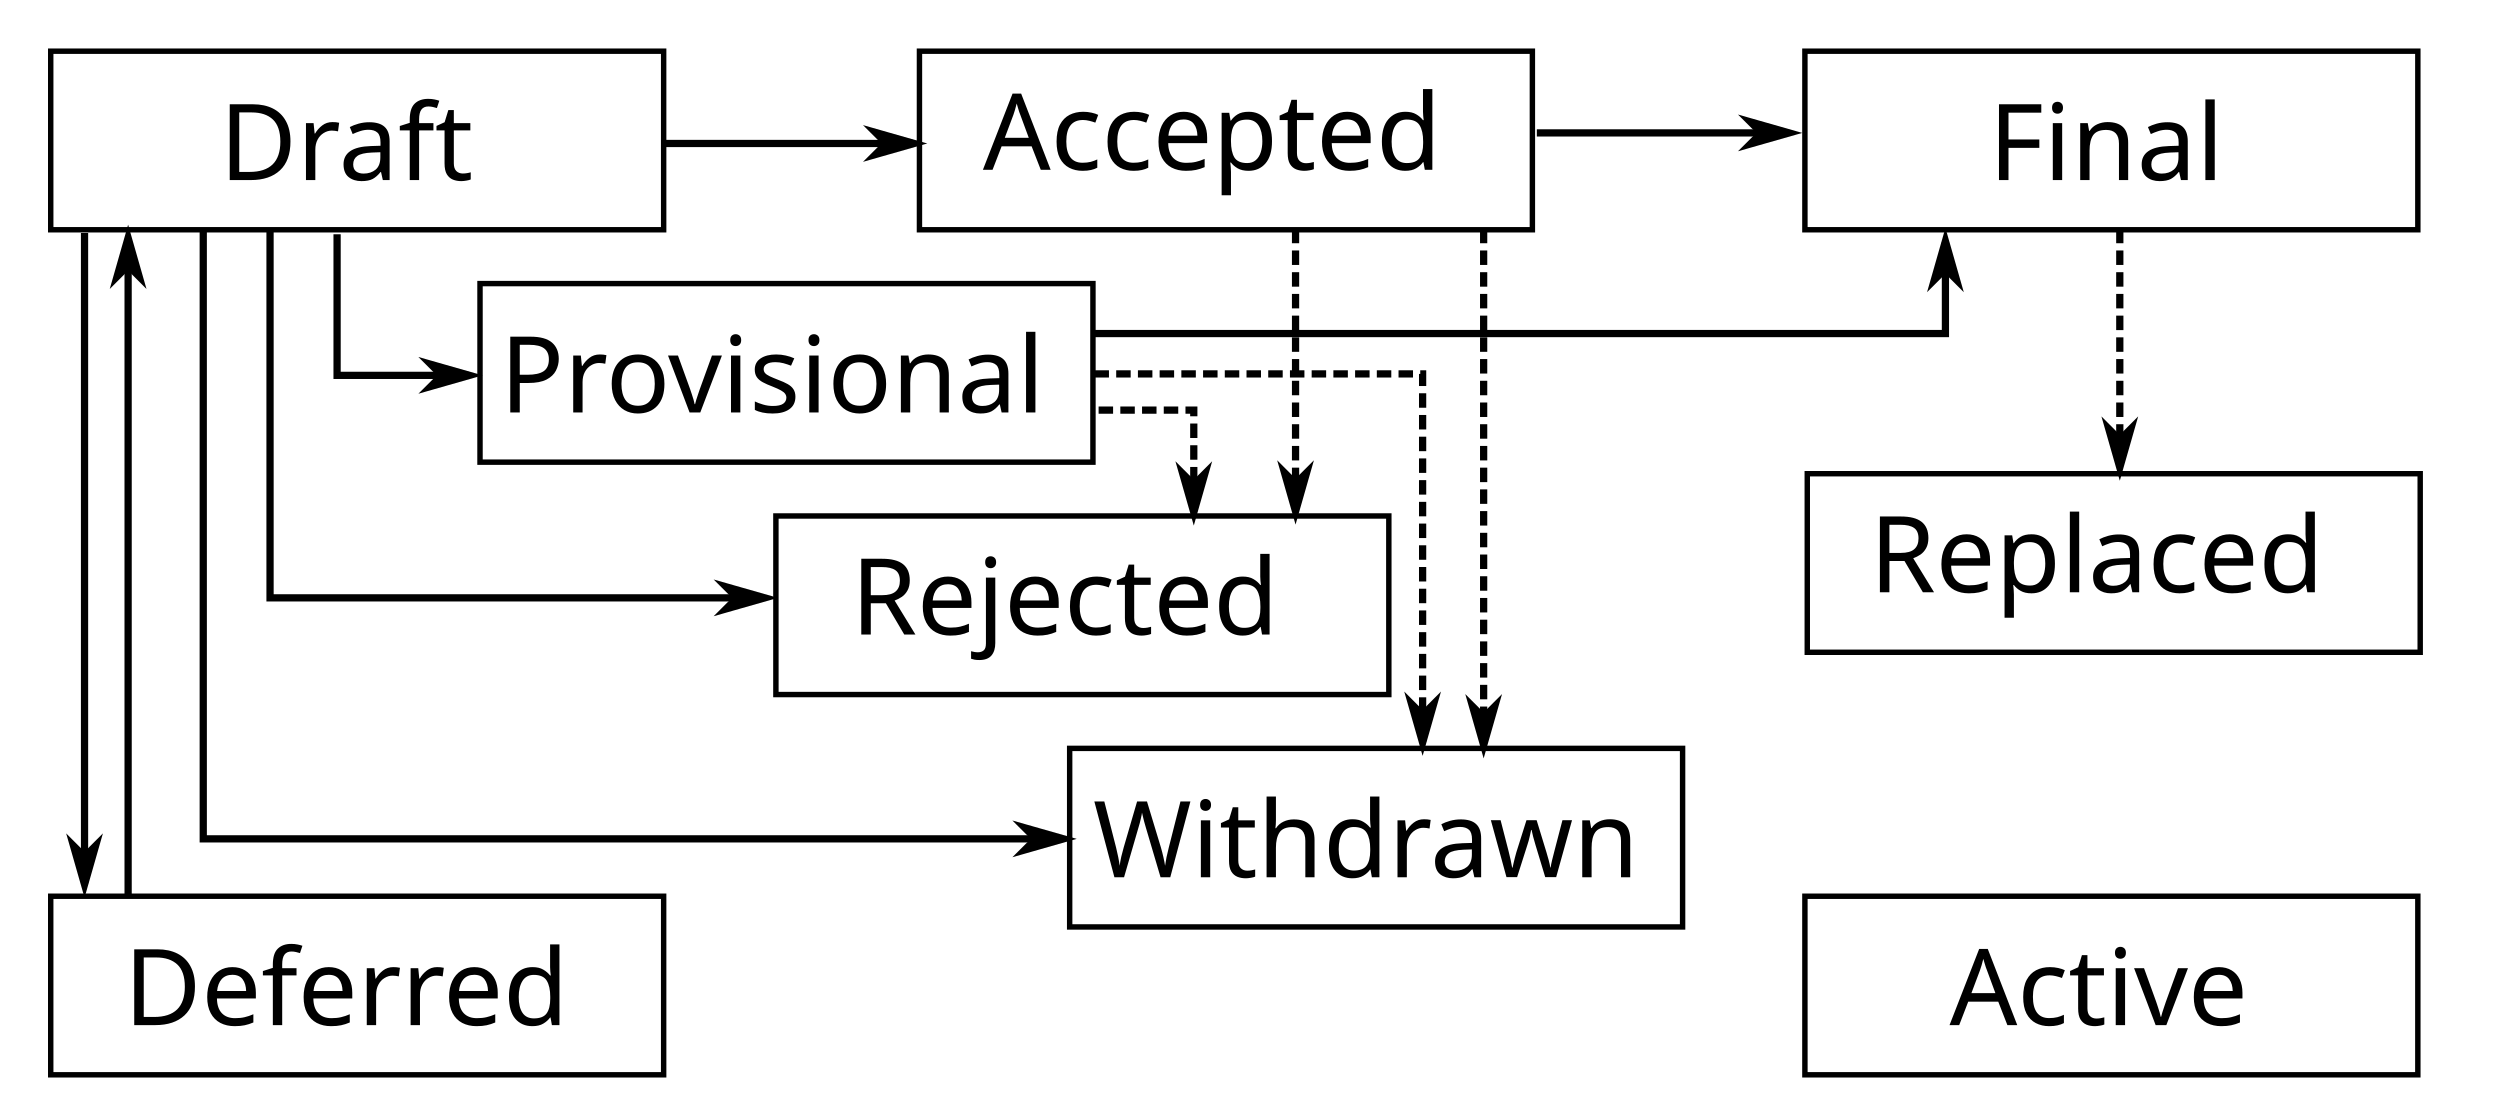
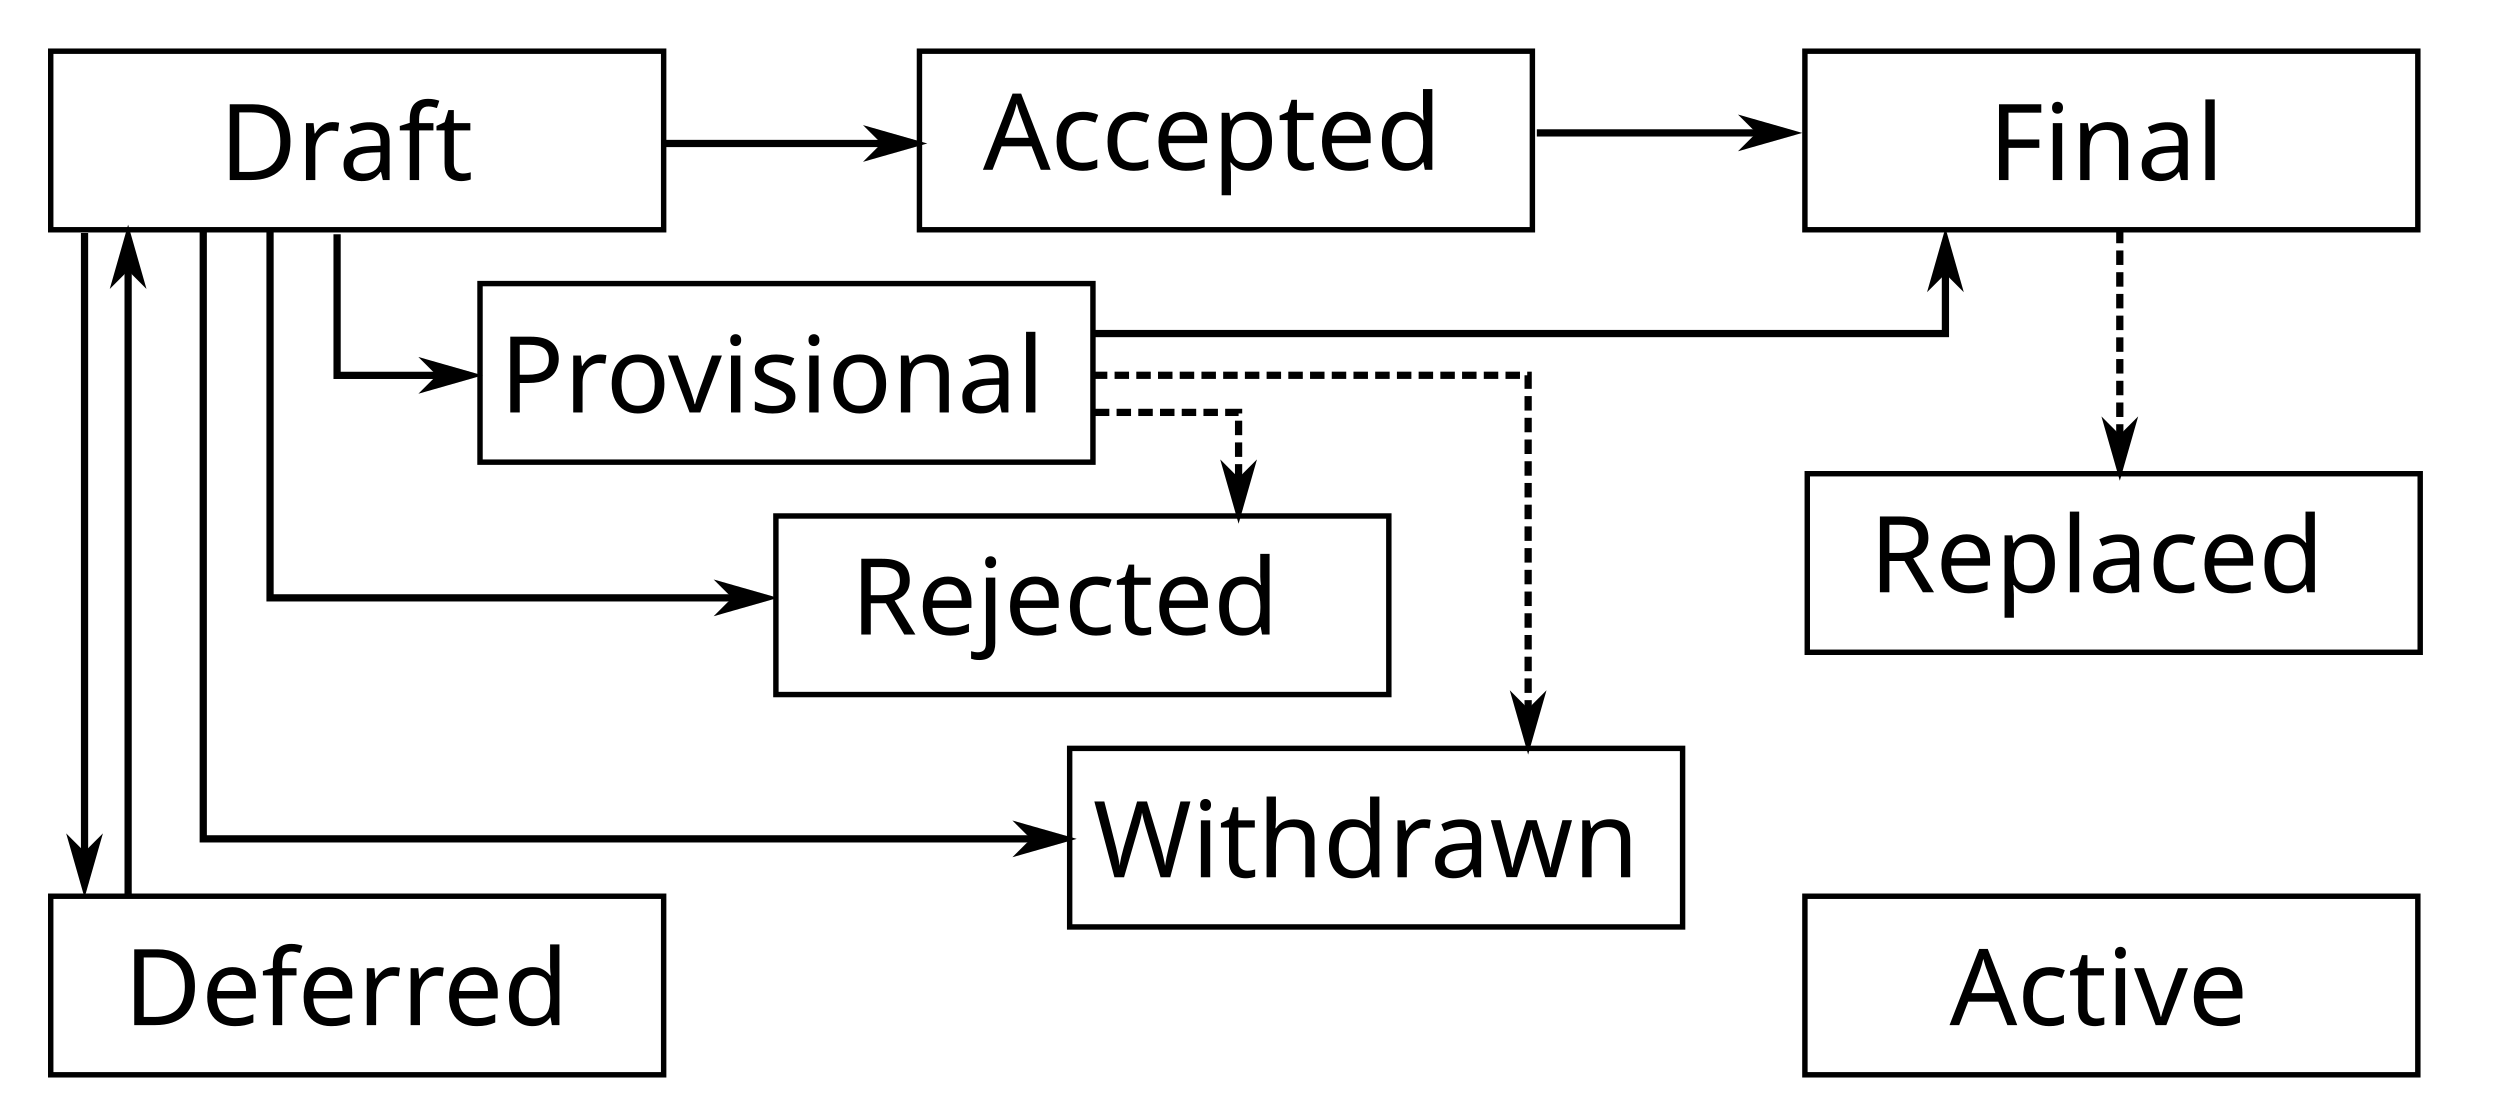
<svg xmlns="http://www.w3.org/2000/svg" version="1.0" width="518pt" height="230pt" viewBox="0 0 518 230" preserveAspectRatio="xMidYMid meet" id="svg3789">
  <defs id="defs3793">
    <marker orient="auto" refY="0.0" refX="0.0" id="marker26466" style="overflow:visible;">
      <path id="path26464" d="M 0.0,0.0 L 5.0,-5.0 L -12.5,0.0 L 5.0,5.0 L 0.0,0.0 z " style="fill-rule:evenodd;stroke:#000000;stroke-width:1pt;stroke-opacity:1;fill:#000000;fill-opacity:1" transform="scale(0.4) rotate(180) translate(10,0)" />
    </marker>
    <marker style="overflow:visible;" id="marker24282" refX="0.0" refY="0.0" orient="auto">
      <path transform="scale(0.4) rotate(180) translate(10,0)" style="fill-rule:evenodd;stroke:#000000;stroke-width:1pt;stroke-opacity:1;fill:#000000;fill-opacity:1" d="M 0.0,0.0 L 5.0,-5.0 L -12.5,0.0 L 5.0,5.0 L 0.0,0.0 z " id="path24280" />
    </marker>
    <marker style="overflow:visible;" id="marker18063" refX="0.0" refY="0.0" orient="auto">
      <path transform="scale(0.4) rotate(180) translate(10,0)" style="fill-rule:evenodd;stroke:#000000;stroke-width:1pt;stroke-opacity:1;fill:#000000;fill-opacity:1" d="M 0.0,0.0 L 5.0,-5.0 L -12.5,0.0 L 5.0,5.0 L 0.0,0.0 z " id="path18061" />
    </marker>
    <marker orient="auto" refY="0.0" refX="0.0" id="marker16749" style="overflow:visible;">
      <path id="path16747" d="M 0.0,0.0 L 5.0,-5.0 L -12.5,0.0 L 5.0,5.0 L 0.0,0.0 z " style="fill-rule:evenodd;stroke:#000000;stroke-width:1pt;stroke-opacity:1;fill:#000000;fill-opacity:1" transform="scale(0.4) rotate(180) translate(10,0)" />
    </marker>
    <marker style="overflow:visible;" id="marker15177" refX="0.0" refY="0.0" orient="auto">
      <path transform="scale(0.4) rotate(180) translate(10,0)" style="fill-rule:evenodd;stroke:#000000;stroke-width:1pt;stroke-opacity:1;fill:#000000;fill-opacity:1" d="M 0.0,0.0 L 5.0,-5.0 L -12.5,0.0 L 5.0,5.0 L 0.0,0.0 z " id="path15175" />
    </marker>
    <marker orient="auto" refY="0.0" refX="0.0" id="marker14679" style="overflow:visible;">
      <path id="path14677" d="M 0.0,0.0 L 5.0,-5.0 L -12.5,0.0 L 5.0,5.0 L 0.0,0.0 z " style="fill-rule:evenodd;stroke:#000000;stroke-width:1pt;stroke-opacity:1;fill:#000000;fill-opacity:1" transform="scale(0.4) rotate(180) translate(10,0)" />
    </marker>
    <marker style="overflow:visible;" id="marker13779" refX="0.0" refY="0.0" orient="auto">
      <path transform="scale(0.4) rotate(180) translate(10,0)" style="fill-rule:evenodd;stroke:#000000;stroke-width:1pt;stroke-opacity:1;fill:#000000;fill-opacity:1" d="M 0.0,0.0 L 5.0,-5.0 L -12.5,0.0 L 5.0,5.0 L 0.0,0.0 z " id="path13777" />
    </marker>
    <marker orient="auto" refY="0.0" refX="0.0" id="marker12309" style="overflow:visible;">
      <path id="path12307" d="M 0.0,0.0 L 5.0,-5.0 L -12.5,0.0 L 5.0,5.0 L 0.0,0.0 z " style="fill-rule:evenodd;stroke:#000000;stroke-width:1pt;stroke-opacity:1;fill:#000000;fill-opacity:1" transform="scale(0.4) rotate(180) translate(10,0)" />
    </marker>
    <marker style="overflow:visible;" id="marker11613" refX="0.0" refY="0.0" orient="auto">
      <path transform="scale(0.4) rotate(180) translate(10,0)" style="fill-rule:evenodd;stroke:#000000;stroke-width:1pt;stroke-opacity:1;fill:#000000;fill-opacity:1" d="M 0.0,0.0 L 5.0,-5.0 L -12.5,0.0 L 5.0,5.0 L 0.0,0.0 z " id="path11611" />
    </marker>
    <marker orient="auto" refY="0.0" refX="0.0" id="marker9945" style="overflow:visible;">
      <path id="path9943" d="M 0.0,0.0 L 5.0,-5.0 L -12.5,0.0 L 5.0,5.0 L 0.0,0.0 z " style="fill-rule:evenodd;stroke:#000000;stroke-width:1pt;stroke-opacity:1;fill:#000000;fill-opacity:1" transform="scale(0.4) rotate(180) translate(10,0)" />
-     </marker>
-     <marker orient="auto" refY="0.0" refX="0.0" id="marker7689" style="overflow:visible;">
-       <path id="path7687" d="M 0.0,0.0 L 5.0,-5.0 L -12.5,0.0 L 5.0,5.0 L 0.0,0.0 z " style="fill-rule:evenodd;stroke:#000000;stroke-width:1pt;stroke-opacity:1;fill:#000000;fill-opacity:1" transform="scale(0.4) rotate(180) translate(10,0)" />
-     </marker>
-     <marker style="overflow:visible;" id="marker5577" refX="0.0" refY="0.0" orient="auto">
-       <path transform="scale(0.4) rotate(180) translate(10,0)" style="fill-rule:evenodd;stroke:#000000;stroke-width:1pt;stroke-opacity:1;fill:#000000;fill-opacity:1" d="M 0.0,0.0 L 5.0,-5.0 L -12.5,0.0 L 5.0,5.0 L 0.0,0.0 z " id="path5575" />
    </marker>
    <marker style="overflow:visible;" id="marker5313" refX="0.0" refY="0.0" orient="auto">
      <path transform="scale(0.4) rotate(180) translate(10,0)" style="fill-rule:evenodd;stroke:#000000;stroke-width:1pt;stroke-opacity:1;fill:#000000;fill-opacity:1" d="M 0.0,0.0 L 5.0,-5.0 L -12.5,0.0 L 5.0,5.0 L 0.0,0.0 z " id="path5311" />
    </marker>
    <marker orient="auto" refY="0.0" refX="0.0" id="Arrow1Mend" style="overflow:visible;">
      <path id="path4732" d="M 0.0,0.0 L 5.0,-5.0 L -12.5,0.0 L 5.0,5.0 L 0.0,0.0 z " style="fill-rule:evenodd;stroke:#000000;stroke-width:1pt;stroke-opacity:1;fill:#000000;fill-opacity:1" transform="scale(0.4) rotate(180) translate(10,0)" />
    </marker>
    <marker orient="auto" refY="0.0" refX="0.0" id="Arrow1Lend" style="overflow:visible;">
      <path id="path4726" d="M 0.0,0.0 L 5.0,-5.0 L -12.5,0.0 L 5.0,5.0 L 0.0,0.0 z " style="fill-rule:evenodd;stroke:#000000;stroke-width:1pt;stroke-opacity:1;fill:#000000;fill-opacity:1" transform="scale(0.8) rotate(180) translate(12.5,0)" />
    </marker>
    <marker orient="auto" refY="0.0" refX="0.0" id="marker5033" style="overflow:visible;">
      <path id="path5031" style="fill-rule:evenodd;stroke-width:0.625;stroke-linejoin:round;stroke:#000000;stroke-opacity:1;fill:#000000;fill-opacity:1" d="M 8.719,4.034 L -2.207,0.016 L 8.719,-4.002 C 6.973,-1.63 6.983,1.616 8.719,4.034 z " transform="scale(1.1) rotate(180) translate(1,0)" />
    </marker>
    <marker orient="auto" refY="0.0" refX="0.0" id="Arrow1Lstart" style="overflow:visible">
      <path id="path4723" d="M 0.0,0.0 L 5.0,-5.0 L -12.5,0.0 L 5.0,5.0 L 0.0,0.0 z " style="fill-rule:evenodd;stroke:#000000;stroke-width:1pt;stroke-opacity:1;fill:#000000;fill-opacity:1" transform="scale(0.8) translate(12.5,0)" />
    </marker>
    <marker orient="auto" refY="0.0" refX="0.0" id="Arrow2Lend" style="overflow:visible;">
      <path id="path4744" style="fill-rule:evenodd;stroke-width:0.625;stroke-linejoin:round;stroke:#000000;stroke-opacity:1;fill:#000000;fill-opacity:1" d="M 8.719,4.034 L -2.207,0.016 L 8.719,-4.002 C 6.973,-1.63 6.983,1.616 8.719,4.034 z " transform="scale(1.1) rotate(180) translate(1,0)" />
    </marker>
  </defs>
  <g id="g4690" transform="translate(-95.02652,-3.038452)">
    <rect id="rect4612" width="127" height="37" x="194.484" y="61.798" style="fill:none;stroke:#000000;stroke-width:1.125;stroke-miterlimit:4;stroke-dasharray:none;stroke-opacity:1" />
    <text id="text4622" y="88.499" x="198.612" style="font-style:normal;font-variant:normal;font-weight:normal;font-stretch:normal;font-size:22px;line-height:125%;font-family:sans-serif;-inkscape-font-specification:'sans-serif, Normal';font-variant-ligatures:normal;font-variant-caps:normal;font-variant-numeric:normal;font-feature-settings:normal;text-align:start;letter-spacing:0px;word-spacing:0px;writing-mode:lr-tb;text-anchor:start;fill:#000000;fill-opacity:1;stroke:none;stroke-width:0.75px;stroke-linecap:butt;stroke-linejoin:miter;stroke-opacity:1" xml:space="preserve">
      <tspan style="font-style:normal;font-variant:normal;font-weight:normal;font-stretch:normal;font-size:22px;font-family:sans-serif;-inkscape-font-specification:'sans-serif, Normal';font-variant-ligatures:normal;font-variant-caps:normal;font-variant-numeric:normal;font-feature-settings:normal;text-align:start;writing-mode:lr-tb;text-anchor:start;stroke-width:0.75px" y="88.499" x="198.612" id="tspan4620">Provisional</tspan>
    </text>
  </g>
  <g id="g4675" transform="translate(-0.490154,-0.3930596)">
    <rect id="rect4606" width="127" height="37" x="11" y="11" style="fill:none;stroke:#000000;stroke-width:1.125;stroke-miterlimit:4;stroke-dasharray:none;stroke-opacity:1;image-rendering:auto" />
    <text xml:space="preserve" style="font-style:normal;font-variant:normal;font-weight:normal;font-stretch:normal;font-size:22px;line-height:125%;font-family:sans-serif;-inkscape-font-specification:'sans-serif, Normal';font-variant-ligatures:normal;font-variant-caps:normal;font-variant-numeric:normal;font-feature-settings:normal;text-align:start;letter-spacing:0px;word-spacing:0px;writing-mode:lr-tb;text-anchor:start;fill:#000000;fill-opacity:1;stroke:none;stroke-width:0.75px;stroke-linecap:butt;stroke-linejoin:miter;stroke-opacity:1" x="45.953" y="37.702" id="text4630">
      <tspan id="tspan4632" x="45.953" y="37.702" style="font-style:normal;font-variant:normal;font-weight:normal;font-stretch:normal;font-size:22px;font-family:sans-serif;-inkscape-font-specification:'sans-serif, Normal';font-variant-ligatures:normal;font-variant-caps:normal;font-variant-numeric:normal;font-feature-settings:normal;text-align:start;writing-mode:lr-tb;text-anchor:start;stroke-width:0.75px">Draft</tspan>
    </text>
  </g>
  <g id="g4700" transform="translate(26.71253,-17.52529)">
    <rect id="rect4616" width="127" height="37" x="194.922" y="172.589" style="fill:none;stroke:#000000;stroke-width:1.125;stroke-miterlimit:4;stroke-dasharray:none;stroke-opacity:1" />
    <text xml:space="preserve" style="font-style:normal;font-variant:normal;font-weight:normal;font-stretch:normal;font-size:22px;line-height:125%;font-family:sans-serif;-inkscape-font-specification:'sans-serif, Normal';font-variant-ligatures:normal;font-variant-caps:normal;font-variant-numeric:normal;font-feature-settings:normal;text-align:start;letter-spacing:0px;word-spacing:0px;writing-mode:lr-tb;text-anchor:start;fill:#000000;fill-opacity:1;stroke:none;stroke-width:0.75px;stroke-linecap:butt;stroke-linejoin:miter;stroke-opacity:1" x="199.77" y="199.291" id="text4638">
      <tspan id="tspan4636" x="199.77" y="199.291" style="font-style:normal;font-variant:normal;font-weight:normal;font-stretch:normal;font-size:22px;font-family:sans-serif;-inkscape-font-specification:'sans-serif, Normal';font-variant-ligatures:normal;font-variant-caps:normal;font-variant-numeric:normal;font-feature-settings:normal;text-align:start;writing-mode:lr-tb;text-anchor:start;stroke-width:0.75px">Withdrawn</tspan>
    </text>
  </g>
  <g id="g4695" transform="translate(-20.14387,-6.559631)">
    <rect style="fill:none;stroke:#000000;stroke-width:1.125;stroke-miterlimit:4;stroke-dasharray:none;stroke-opacity:1" y="113.471" x="180.909" height="37" width="127" id="rect4614" />
    <text id="text4642" y="138.04" x="196.461" style="font-style:normal;font-variant:normal;font-weight:normal;font-stretch:normal;font-size:22px;line-height:125%;font-family:sans-serif;-inkscape-font-specification:'sans-serif, Normal';font-variant-ligatures:normal;font-variant-caps:normal;font-variant-numeric:normal;font-feature-settings:normal;text-align:start;letter-spacing:0px;word-spacing:0px;writing-mode:lr-tb;text-anchor:start;fill:#000000;fill-opacity:1;stroke:none;stroke-width:0.75px;stroke-linecap:butt;stroke-linejoin:miter;stroke-opacity:1" xml:space="preserve">
      <tspan style="font-style:normal;font-variant:normal;font-weight:normal;font-stretch:normal;font-size:22px;font-family:sans-serif;-inkscape-font-specification:'sans-serif, Normal';font-variant-ligatures:normal;font-variant-caps:normal;font-variant-numeric:normal;font-feature-settings:normal;text-align:start;writing-mode:lr-tb;text-anchor:start;stroke-width:0.75px" y="138.04" x="196.461" id="tspan4640">Rejected</tspan>
    </text>
  </g>
  <g id="g4710" transform="translate(2.975392,-0.3930367)">
    <rect style="fill:none;stroke:#000000;stroke-width:1.125;stroke-miterlimit:4;stroke-dasharray:none;stroke-opacity:1" y="11" x="371" height="37" width="127" id="rect3797" />
    <text xml:space="preserve" style="font-style:normal;font-variant:normal;font-weight:normal;font-stretch:normal;font-size:22px;line-height:125%;font-family:sans-serif;-inkscape-font-specification:'sans-serif, Normal';font-variant-ligatures:normal;font-variant-caps:normal;font-variant-numeric:normal;font-feature-settings:normal;text-align:start;letter-spacing:0px;word-spacing:0px;writing-mode:lr-tb;text-anchor:start;fill:#000000;fill-opacity:1;stroke:none;stroke-width:0.75px;stroke-linecap:butt;stroke-linejoin:miter;stroke-opacity:1" x="409.073" y="37.702" id="text4646">
      <tspan id="tspan4644" x="409.073" y="37.702" style="font-style:normal;font-variant:normal;font-weight:normal;font-stretch:normal;font-size:22px;font-family:sans-serif;-inkscape-font-specification:'sans-serif, Normal';font-variant-ligatures:normal;font-variant-caps:normal;font-variant-numeric:normal;font-feature-settings:normal;text-align:start;writing-mode:lr-tb;text-anchor:start;stroke-width:0.75px">Final</tspan>
    </text>
  </g>
  <g id="g4685" transform="translate(-1.78503,-1.706767)">
    <rect style="fill:none;stroke:#000000;stroke-width:1.125;stroke-miterlimit:4;stroke-dasharray:none;stroke-opacity:1" y="12.314" x="192.295" height="37" width="127" id="rect4610" />
    <text id="text4650" y="36.883" x="205.446" style="font-style:normal;font-variant:normal;font-weight:normal;font-stretch:normal;font-size:22px;line-height:125%;font-family:sans-serif;-inkscape-font-specification:'sans-serif, Normal';font-variant-ligatures:normal;font-variant-caps:normal;font-variant-numeric:normal;font-feature-settings:normal;text-align:start;letter-spacing:0px;word-spacing:0px;writing-mode:lr-tb;text-anchor:start;fill:#000000;fill-opacity:1;stroke:none;stroke-width:0.75px;stroke-linecap:butt;stroke-linejoin:miter;stroke-opacity:1" xml:space="preserve">
      <tspan style="font-style:normal;font-variant:normal;font-weight:normal;font-stretch:normal;font-size:22px;font-family:sans-serif;-inkscape-font-specification:'sans-serif, Normal';font-variant-ligatures:normal;font-variant-caps:normal;font-variant-numeric:normal;font-feature-settings:normal;text-align:start;writing-mode:lr-tb;text-anchor:start;stroke-width:0.75px" y="36.883" x="205.446" id="tspan4648">Accepted</tspan>
    </text>
  </g>
  <g id="g4680" transform="translate(-0.490154,12.6994)">
    <rect style="fill:none;stroke:#000000;stroke-width:1.125;stroke-miterlimit:4;stroke-dasharray:none;stroke-opacity:1" y="173" x="11" height="37" width="127" id="rect4608" />
    <text xml:space="preserve" style="font-style:normal;font-variant:normal;font-weight:normal;font-stretch:normal;font-size:22px;line-height:125%;font-family:sans-serif;-inkscape-font-specification:'sans-serif, Normal';font-variant-ligatures:normal;font-variant-caps:normal;font-variant-numeric:normal;font-feature-settings:normal;text-align:start;letter-spacing:0px;word-spacing:0px;writing-mode:lr-tb;text-anchor:start;fill:#000000;fill-opacity:1;stroke:none;stroke-width:0.75px;stroke-linecap:butt;stroke-linejoin:miter;stroke-opacity:1" x="26.166" y="199.702" id="text4654">
      <tspan id="tspan4652" x="26.166" y="199.702" style="font-style:normal;font-variant:normal;font-weight:normal;font-stretch:normal;font-size:22px;font-family:sans-serif;-inkscape-font-specification:'sans-serif, Normal';font-variant-ligatures:normal;font-variant-caps:normal;font-variant-numeric:normal;font-feature-settings:normal;text-align:start;writing-mode:lr-tb;text-anchor:start;stroke-width:0.75px">Deferred</tspan>
    </text>
  </g>
  <flowRoot xml:space="preserve" id="flowRoot4656" style="fill:black;stroke:none;stroke-opacity:1;stroke-width:1px;stroke-linejoin:miter;stroke-linecap:butt;fill-opacity:1;font-family:sans-serif;font-style:normal;font-weight:normal;font-size:40px;line-height:125%;letter-spacing:0px;word-spacing:0px">
    <flowRegion id="flowRegion4658">
      <rect id="rect4660" width="8.758" height="81.743" x="99.844" y="115.738" />
    </flowRegion>
    <flowPara id="flowPara4662" />
  </flowRoot>
  <g id="g4715" transform="translate(2.975392,12.6994)">
    <rect id="rect4604" width="127" height="37" x="371" y="173" style="fill:none;stroke:#000000;stroke-width:1.125;stroke-miterlimit:4;stroke-dasharray:none;stroke-opacity:1" />
    <text xml:space="preserve" style="font-style:normal;font-variant:normal;font-weight:normal;font-stretch:normal;font-size:22px;line-height:125%;font-family:sans-serif;-inkscape-font-specification:'sans-serif, Normal';font-variant-ligatures:normal;font-variant-caps:normal;font-variant-numeric:normal;font-feature-settings:normal;text-align:start;letter-spacing:0px;word-spacing:0px;writing-mode:lr-tb;text-anchor:start;fill:#000000;fill-opacity:1;stroke:none;stroke-width:0.75px;stroke-linecap:butt;stroke-linejoin:miter;stroke-opacity:1" x="400.968" y="199.702" id="text4666">
      <tspan id="tspan4664" x="400.968" y="199.702" style="font-style:normal;font-variant:normal;font-weight:normal;font-stretch:normal;font-size:22px;font-family:sans-serif;-inkscape-font-specification:'sans-serif, Normal';font-variant-ligatures:normal;font-variant-caps:normal;font-variant-numeric:normal;font-feature-settings:normal;text-align:start;writing-mode:lr-tb;text-anchor:start;stroke-width:0.75px">Active</tspan>
    </text>
  </g>
  <g id="g4705" transform="translate(0,7.453525)">
    <rect style="fill:none;stroke:#000000;stroke-width:1.125;stroke-miterlimit:4;stroke-dasharray:none;stroke-opacity:1" y="90.7" x="374.466" height="37" width="127" id="rect4618" />
    <text id="text4670" y="115.269" x="387.375" style="font-style:normal;font-variant:normal;font-weight:normal;font-stretch:normal;font-size:22px;line-height:125%;font-family:sans-serif;-inkscape-font-specification:'sans-serif, Normal';font-variant-ligatures:normal;font-variant-caps:normal;font-variant-numeric:normal;font-feature-settings:normal;text-align:start;letter-spacing:0px;word-spacing:0px;writing-mode:lr-tb;text-anchor:start;fill:#000000;fill-opacity:1;stroke:none;stroke-width:0.75px;stroke-linecap:butt;stroke-linejoin:miter;stroke-opacity:1" xml:space="preserve">
      <tspan style="font-style:normal;font-variant:normal;font-weight:normal;font-stretch:normal;font-size:22px;font-family:sans-serif;-inkscape-font-specification:'sans-serif, Normal';font-variant-ligatures:normal;font-variant-caps:normal;font-variant-numeric:normal;font-feature-settings:normal;text-align:start;writing-mode:lr-tb;text-anchor:start;stroke-width:0.75px" y="115.269" x="387.375" id="tspan4668">Replaced</tspan>
    </text>
  </g>
  <path style="fill:none;fill-rule:evenodd;stroke:#000000;stroke-width:1.5;stroke-linecap:butt;stroke-linejoin:miter;stroke-miterlimit:4;stroke-dasharray:none;stroke-opacity:1;marker-end:url(#Arrow1Mend)" d="M 17.516,48.274 V 183.047" id="path4721" />
  <path id="path5309" d="M 26.546,185.991 V 49.504" style="fill:none;fill-rule:evenodd;stroke:#000000;stroke-width:1.5;stroke-linecap:butt;stroke-linejoin:miter;stroke-miterlimit:4;stroke-dasharray:none;stroke-opacity:1;marker-end:url(#marker5313)" />
-   <path id="path5573" d="M 307.412,47.398 V 154.184" style="fill:none;fill-rule:evenodd;stroke:#000000;stroke-width:1.5;stroke-linecap:butt;stroke-linejoin:miter;stroke-miterlimit:4;stroke-dasharray:3,1.5;stroke-dashoffset:0;stroke-opacity:1;marker-end:url(#marker5577)" />
-   <path style="fill:none;fill-rule:evenodd;stroke:#000000;stroke-width:1.5;stroke-linecap:butt;stroke-linejoin:miter;stroke-miterlimit:4;stroke-dasharray:3, 1.5;stroke-dashoffset:0;stroke-opacity:1;marker-end:url(#marker7689)" d="M 268.438,47.398 V 105.741" id="path7685" />
  <path style="fill:none;fill-rule:evenodd;stroke:#000000;stroke-width:1.5;stroke-linecap:butt;stroke-linejoin:miter;stroke-miterlimit:4;stroke-dasharray:3, 1.5;stroke-dashoffset:0;stroke-opacity:1;marker-end:url(#marker9945)" d="M 439.223,47.398 V 96.652" id="path9941" />
  <path style="fill:none;fill-rule:evenodd;stroke:#000000;stroke-width:1.5;stroke-linecap:butt;stroke-linejoin:miter;stroke-miterlimit:4;stroke-dasharray:none;stroke-opacity:1;marker-end:url(#marker12309)" d="m 137.136,29.728 h 52.047" id="path12305" />
  <path id="path13775" d="M 318.431,27.538 H 370.478" style="fill:none;fill-rule:evenodd;stroke:#000000;stroke-width:1.5;stroke-linecap:butt;stroke-linejoin:miter;stroke-miterlimit:4;stroke-dasharray:none;stroke-opacity:1;marker-end:url(#marker13779)" />
  <path style="fill:none;fill-rule:evenodd;stroke:#000000;stroke-width:1.5;stroke-linecap:butt;stroke-linejoin:miter;stroke-miterlimit:4;stroke-dasharray:none;stroke-opacity:1;marker-end:url(#marker14679)" d="M 69.844,48.541 V 77.775 H 97.059" id="path14669" />
  <path id="path15173" d="M 55.952,47.433 V 123.876 H 158.237" style="fill:none;fill-rule:evenodd;stroke:#000000;stroke-width:1.5;stroke-linecap:butt;stroke-linejoin:miter;stroke-miterlimit:4;stroke-dasharray:none;stroke-opacity:1;marker-end:url(#marker15177)" />
  <path style="fill:none;fill-rule:evenodd;stroke:#000000;stroke-width:1.5;stroke-linecap:butt;stroke-linejoin:miter;stroke-miterlimit:4;stroke-dasharray:none;stroke-opacity:1;marker-end:url(#marker16749)" d="M 42.113,47.312 V 173.811 H 220.136" id="path16745" />
  <path id="path18059" d="M 226.35,69.111 H 403.092 V 50.174" style="fill:none;fill-rule:evenodd;stroke:#000000;stroke-width:1.5;stroke-linecap:butt;stroke-linejoin:miter;stroke-miterlimit:4;stroke-dasharray:none;stroke-opacity:1;marker-end:url(#marker18063)" />
-   <path id="path24278" d="m 227.631,84.976 h 19.722 v 20.97" style="fill:none;fill-rule:evenodd;stroke:#000000;stroke-width:1.5;stroke-linecap:butt;stroke-linejoin:miter;stroke-miterlimit:4;stroke-dasharray:3,1.5;stroke-dashoffset:0;stroke-opacity:1;marker-end:url(#marker24282)" />
-   <path style="fill:none;fill-rule:evenodd;stroke:#000000;stroke-width:1.5;stroke-linecap:butt;stroke-linejoin:miter;stroke-miterlimit:4;stroke-dasharray:3,1.5;stroke-dashoffset:0;stroke-opacity:1;marker-end:url(#marker26466)" d="m 226.776,77.473 h 67.99 v 76.189" id="path26462" />
+   <path id="path24278" d="m 226.853,85.449 h 29.782 v 20.113" style="fill:none;fill-rule:evenodd;stroke:#000000;stroke-width:1.5;stroke-linecap:butt;stroke-linejoin:miter;stroke-miterlimit:4;stroke-dasharray:3,1.5;stroke-dashoffset:0;stroke-opacity:1;marker-end:url(#marker24282)" />
+   <path style="fill:none;fill-rule:evenodd;stroke:#000000;stroke-width:1.5;stroke-linecap:butt;stroke-linejoin:miter;stroke-miterlimit:4;stroke-dasharray:3,1.5;stroke-dashoffset:0;stroke-opacity:1;marker-end:url(#marker26466)" d="M 226.44,77.759 H 316.63 V 153.393" id="path26462" />
</svg>
